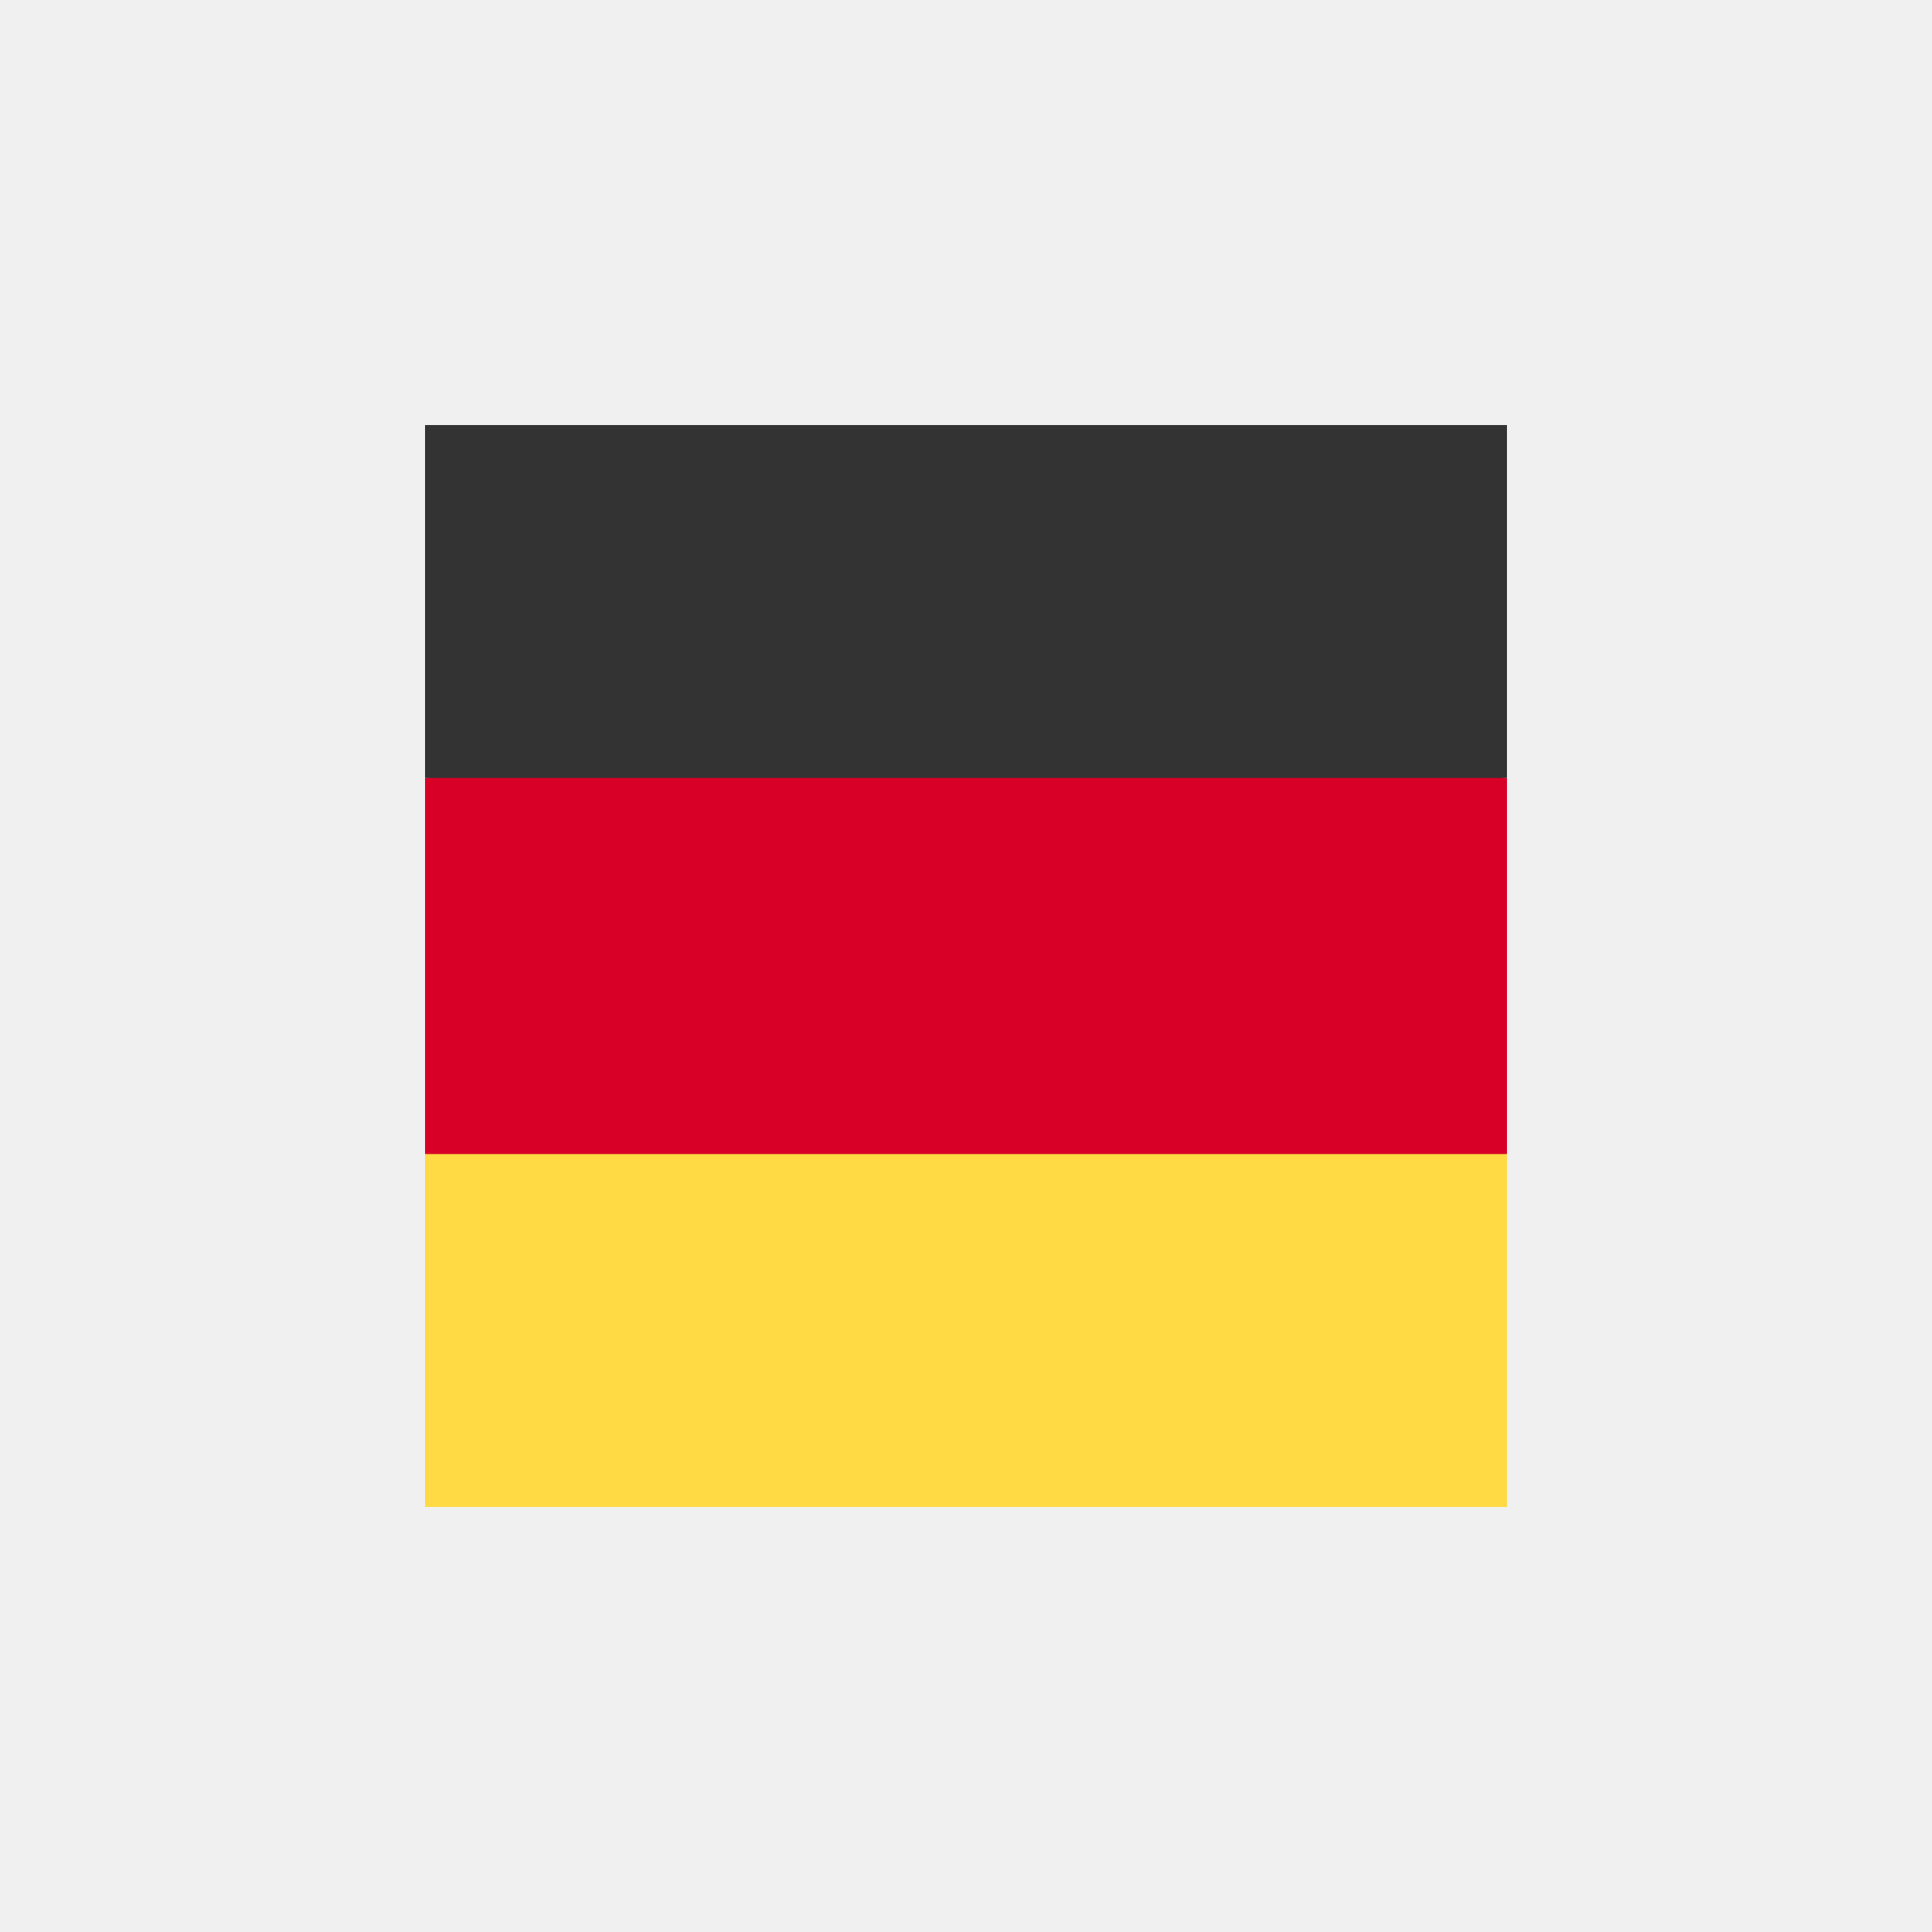
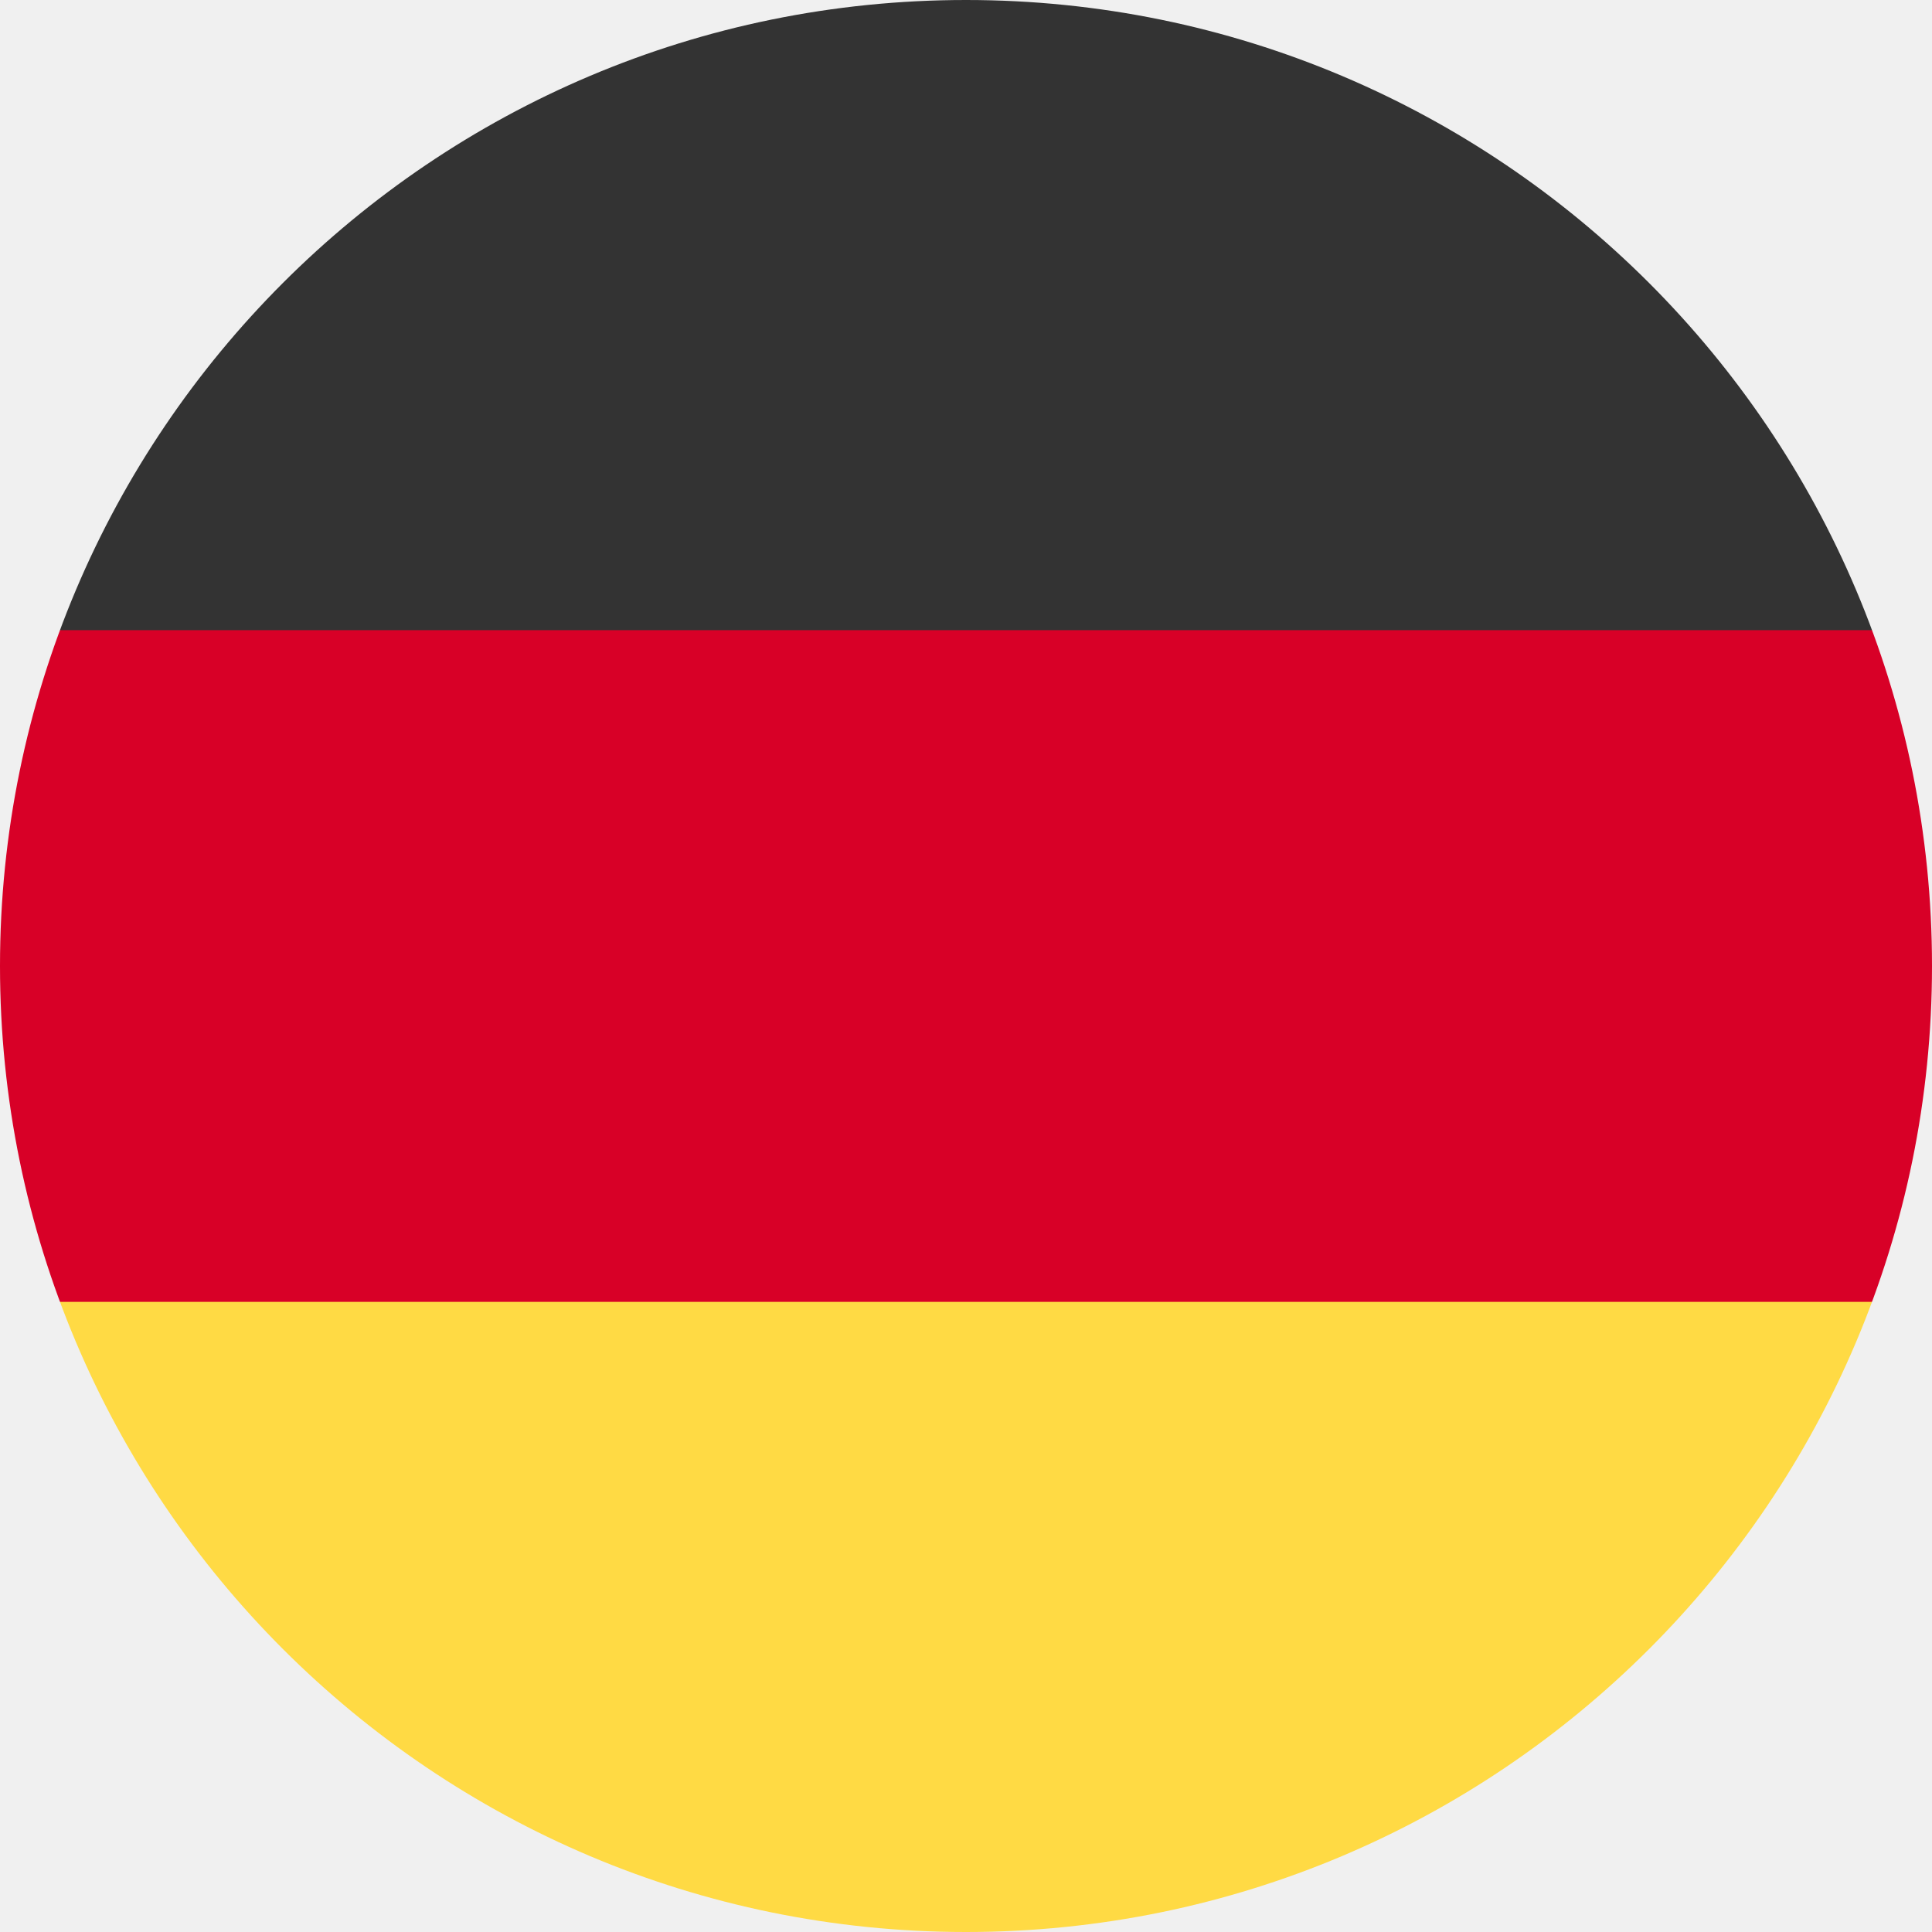
- <svg xmlns="http://www.w3.org/2000/svg" version="1.1" width="64" height="64" viewBox="0,0,256,256">
-   <g transform="translate(38.4,38.4) scale(0.7,0.7)">
-     <g fill="none" fill-rule="nonzero" stroke="none" stroke-width="1" stroke-linecap="butt" stroke-linejoin="miter" stroke-miterlimit="10" stroke-dasharray="" stroke-dashoffset="0" font-family="none" font-weight="none" font-size="none" text-anchor="none" style="mix-blend-mode: normal">
-       <g>
-         <g transform="translate(25.6,25.6) scale(0.8,0.8)">
-           <g>
-             <g transform="scale(4,4)">
-               <g>
-                 <path d="M0,43.125l32.087,-3.188l31.913,3.188v20.875h-64z" fill="#ffda44" />
-                 <path d="M0,20.875l31.875,-2.875l32.125,2.875v22.25h-64z" fill="#d80027" />
-                 <path d="M0,0h64v20.875h-64z" fill="#333333" />
-               </g>
-             </g>
-           </g>
-         </g>
-       </g>
-     </g>
+ <svg xmlns="http://www.w3.org/2000/svg" width="512" height="512" viewBox="0 0 512 512">
+   <mask id="a">
+     <circle cx="256" cy="256" r="256" fill="#fff" />
+   </mask>
+   <g mask="url(#a)">
+     <path fill="#ffda44" d="m0 345 256.7-25.5L512 345v167H0z" />
+     <path fill="#d80027" d="m0 167 255-23 257 23v178H0z" />
+     <path fill="#333" d="M0 0h512v167H0z" />
  </g>
</svg>
